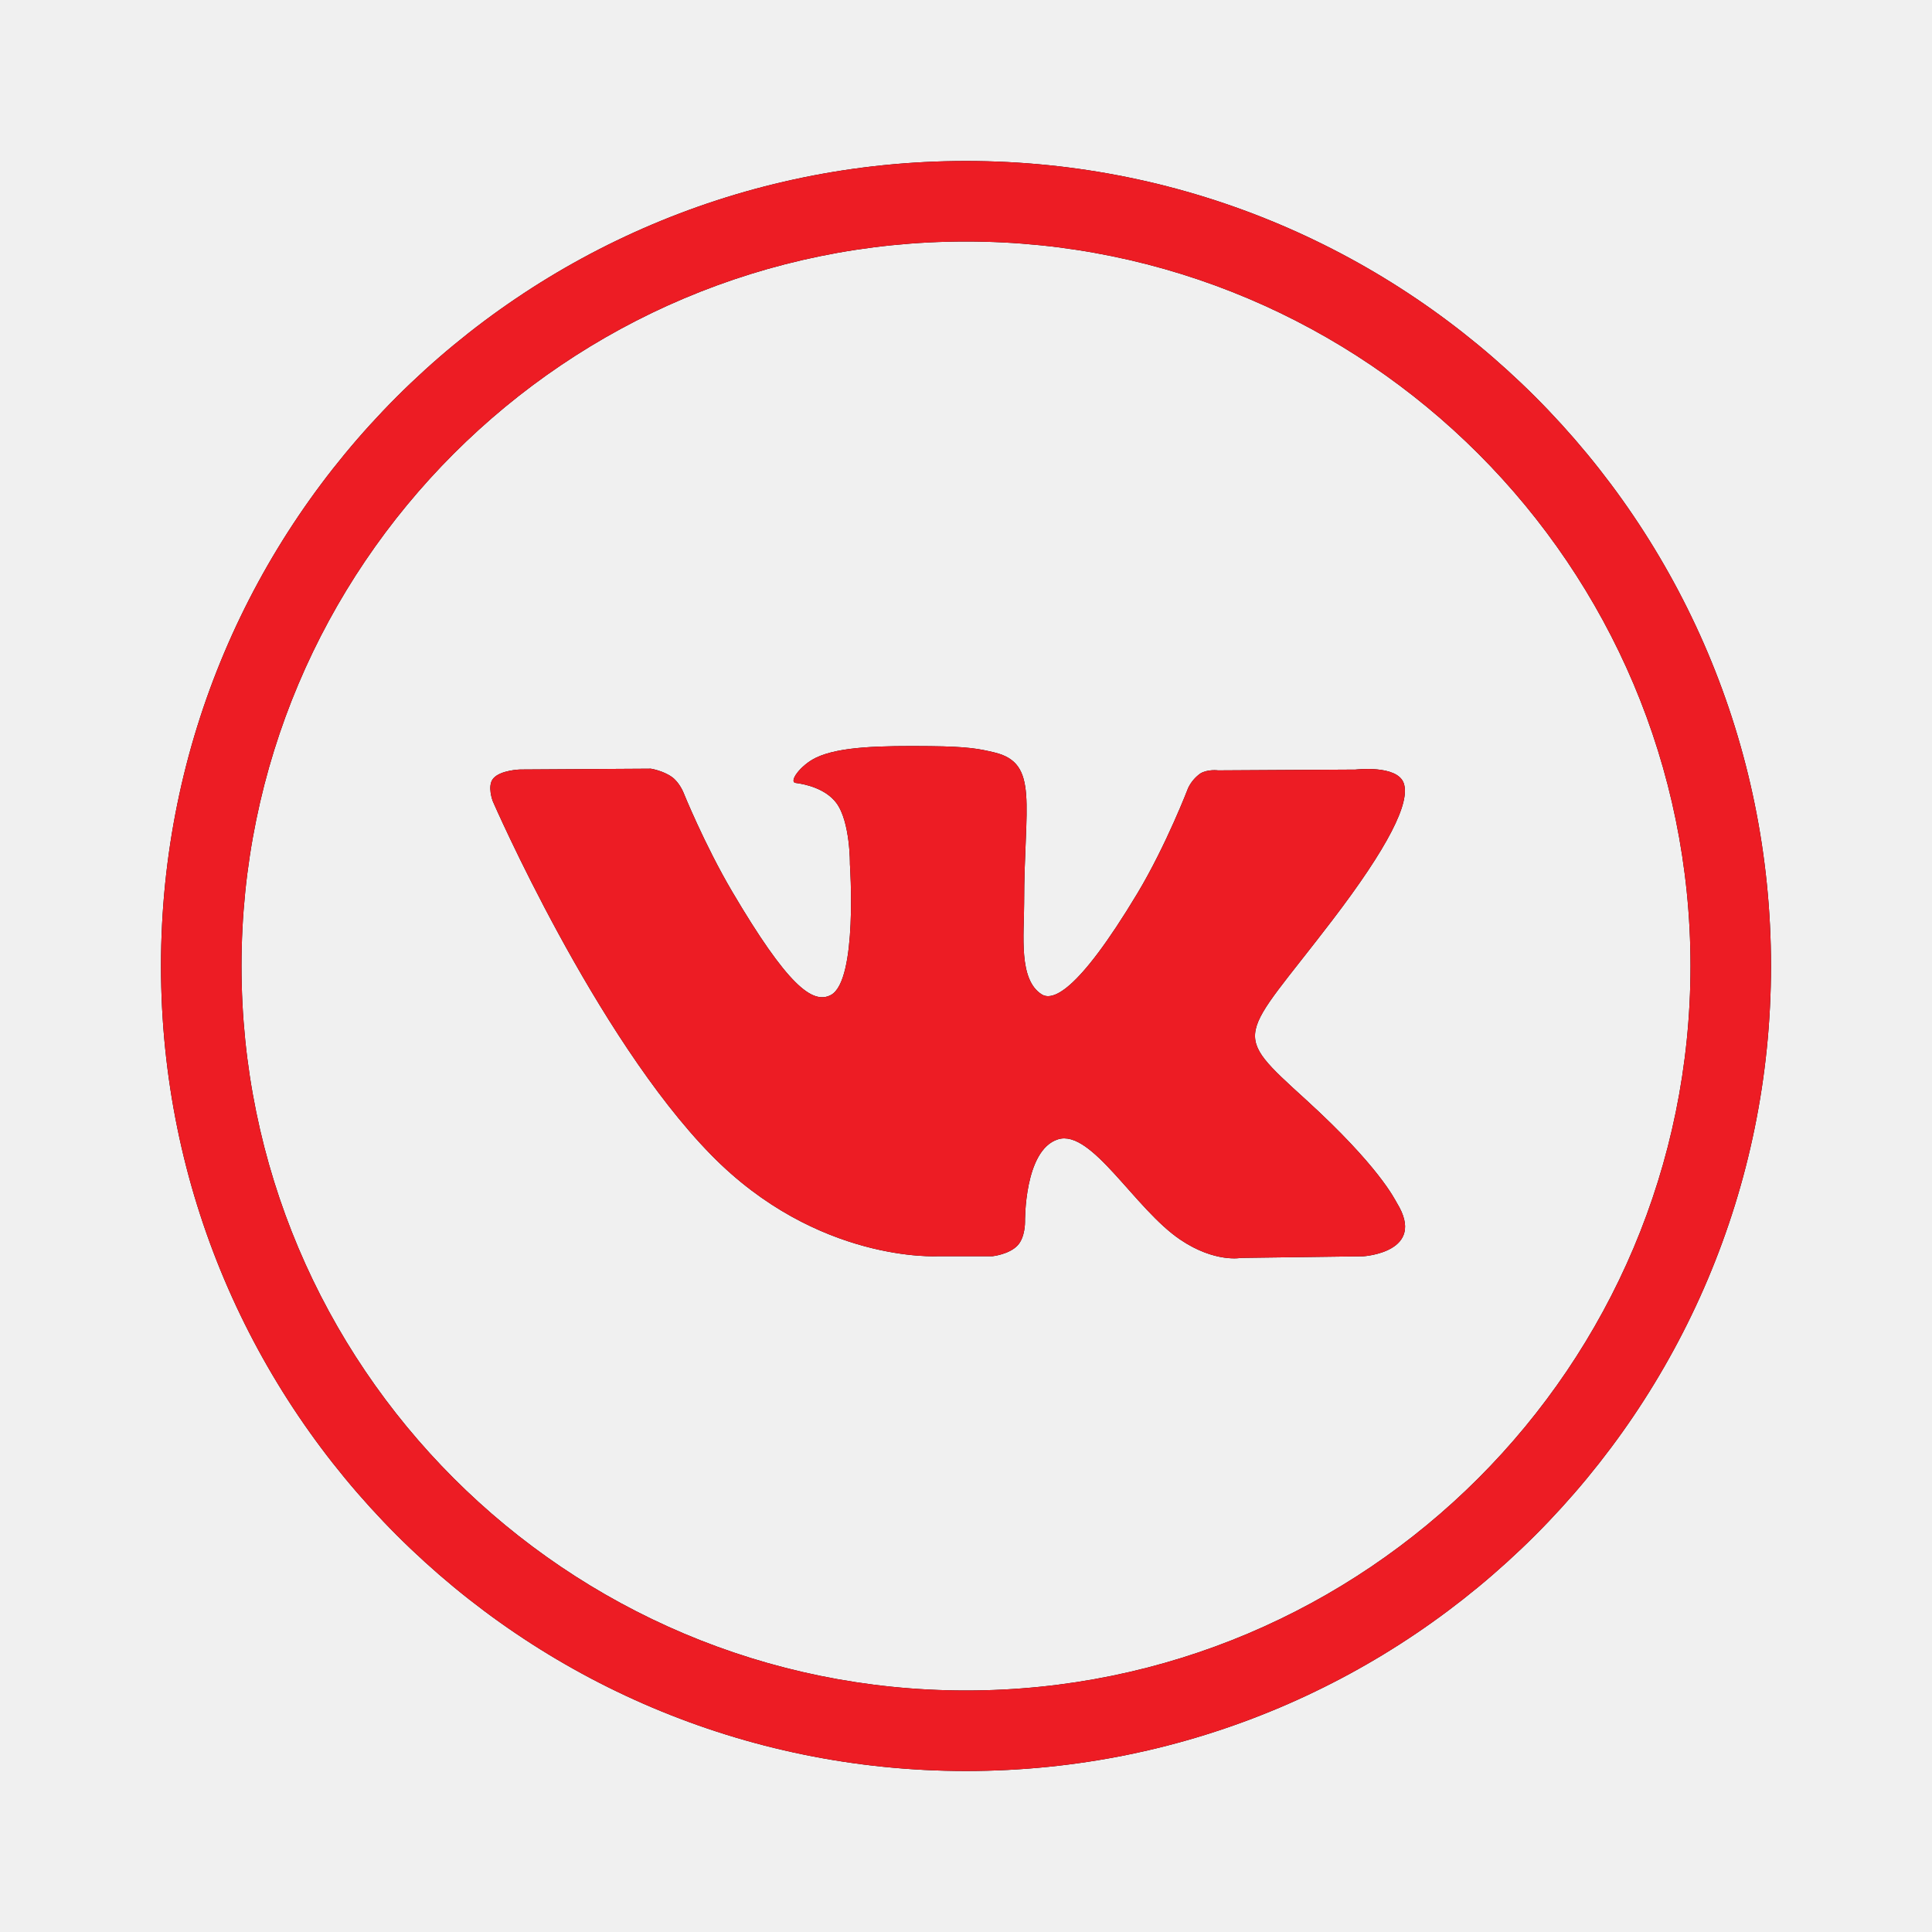
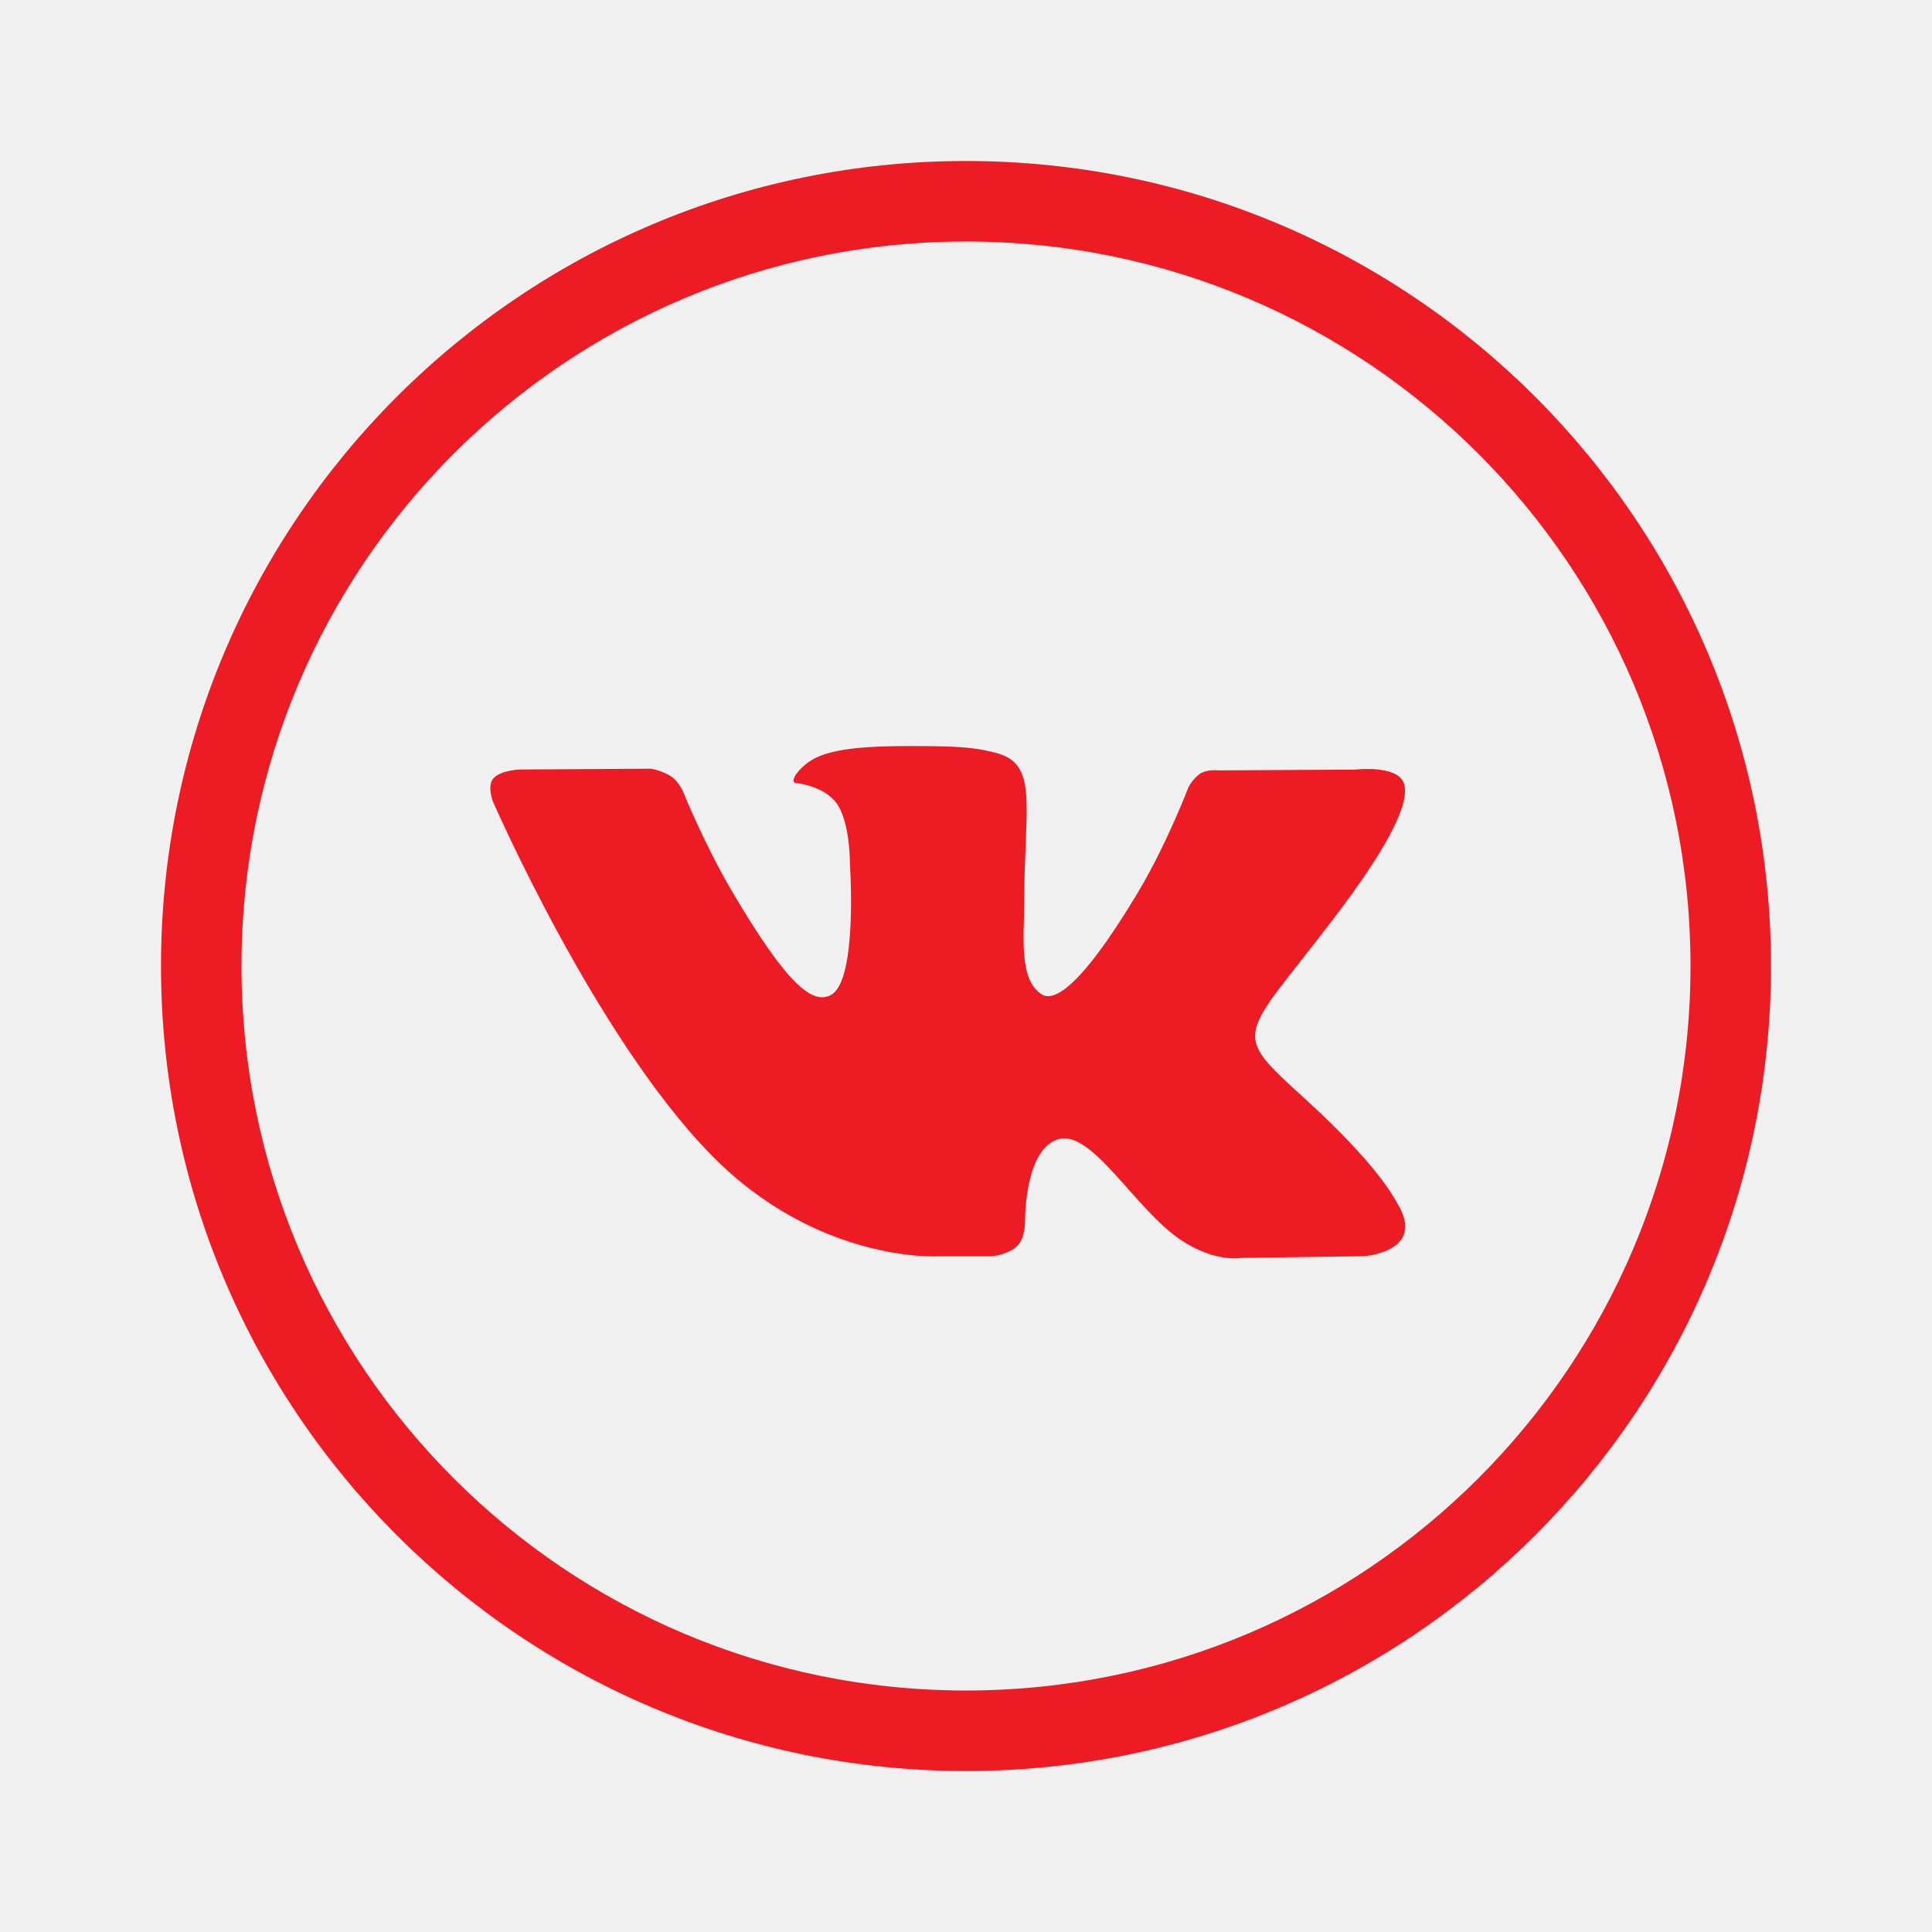
- <svg xmlns="http://www.w3.org/2000/svg" xmlns:xlink="http://www.w3.org/1999/xlink" width="24" height="24" viewBox="0 0 24 24">
-   <defs>
-     <path id="a" d="M10 19a9 9 0 1 0 0-18 9 9 0 0 0 0 18zm0 1C4.477 20 0 15.523 0 10S4.477 0 10 0s10 4.477 10 10-4.477 10-10 10zm.33-6.395s.205-.022.31-.133c.096-.101.093-.293.093-.293s-.013-.894.41-1.026c.417-.13.952.865 1.52 1.247.43.29.755.226.755.226l1.518-.02s.794-.049.417-.662c-.03-.05-.22-.453-1.128-1.281-.952-.867-.824-.727.322-2.227.698-.913.977-1.47.89-1.709-.083-.228-.597-.167-.597-.167l-1.708.01s-.127-.017-.22.038a.474.474 0 0 0-.152.18s-.27.707-.63 1.308c-.762 1.268-1.066 1.335-1.19 1.256-.29-.183-.218-.737-.218-1.13 0-1.23.19-1.742-.37-1.875-.185-.044-.322-.073-.797-.078-.61-.006-1.125.003-1.418.143-.194.093-.344.302-.252.314.112.014.368.067.504.248.175.234.169.76.169.76s.1 1.446-.236 1.626c-.23.123-.545-.129-1.224-1.28-.347-.588-.61-1.24-.61-1.24s-.05-.122-.14-.187c-.11-.08-.263-.104-.263-.104l-1.624.01s-.244.007-.333.111c-.08.093-.006.284-.006.284s1.27 2.92 2.71 4.39c1.32 1.35 2.819 1.261 2.819 1.261h.679z" />
-   </defs>
-   <g fill="none" fill-rule="evenodd">
-     <path d="M2 2h20v20H2z" />
+ <svg xmlns="http://www.w3.org/2000/svg" version="1.1" id="Слой_1" x="0px" y="0px" width="24px" height="24px" viewBox="0 0 24 24" enable-background="new 0 0 24 24" xml:space="preserve">
+   <g>
+     <path fill="none" d="M2,2h20v20H2V2z" />
    <g transform="translate(2 2)">
-       <mask id="b" fill="#fff">
-         <use xlink:href="#a" />
-       </mask>
-       <use fill="#000" fill-rule="nonzero" xlink:href="#a" />
-       <g mask="url(#b)">
-         <path fill="#ED1C24" d="M-2-2h24v24H-2z" />
+       <g>
+         <path id="a_1_" fill="#ED1C24" d="M10,19c4.971,0,9-4.029,9-9s-4.029-9-9-9s-9,4.029-9,9S5.029,19,10,19z M10,20     C4.477,20,0,15.523,0,10C0,4.477,4.477,0,10,0c5.523,0,10,4.477,10,10C20,15.523,15.523,20,10,20z M10.33,13.605     c0,0,0.205-0.022,0.311-0.133c0.096-0.102,0.092-0.293,0.092-0.293s-0.012-0.895,0.41-1.027c0.418-0.129,0.953,0.865,1.521,1.248     c0.43,0.289,0.755,0.226,0.755,0.226l1.518-0.021c0,0,0.795-0.049,0.418-0.662c-0.03-0.049-0.221-0.452-1.129-1.28     c-0.951-0.867-0.824-0.728,0.322-2.227c0.698-0.913,0.977-1.47,0.891-1.709C15.354,7.499,14.84,7.56,14.84,7.56l-1.708,0.01     c0,0-0.127-0.017-0.22,0.038c-0.064,0.046-0.117,0.108-0.152,0.18c0,0-0.27,0.707-0.63,1.308     c-0.762,1.268-1.065,1.335-1.19,1.256c-0.289-0.183-0.217-0.737-0.217-1.13c0-1.23,0.189-1.742-0.371-1.875     c-0.185-0.044-0.322-0.073-0.797-0.078C8.945,7.263,8.43,7.272,8.137,7.412C7.943,7.505,7.793,7.714,7.885,7.726     C7.997,7.74,8.253,7.793,8.389,7.974c0.175,0.234,0.169,0.76,0.169,0.76s0.1,1.446-0.236,1.626     c-0.23,0.123-0.545-0.129-1.224-1.28c-0.347-0.588-0.61-1.24-0.61-1.24s-0.05-0.122-0.14-0.187     c-0.11-0.08-0.263-0.104-0.263-0.104l-1.624,0.01c0,0-0.244,0.007-0.333,0.111c-0.08,0.093-0.006,0.284-0.006,0.284     s1.27,2.92,2.71,4.39c1.32,1.35,2.819,1.262,2.819,1.262H10.33z" />
      </g>
    </g>
  </g>
</svg>
